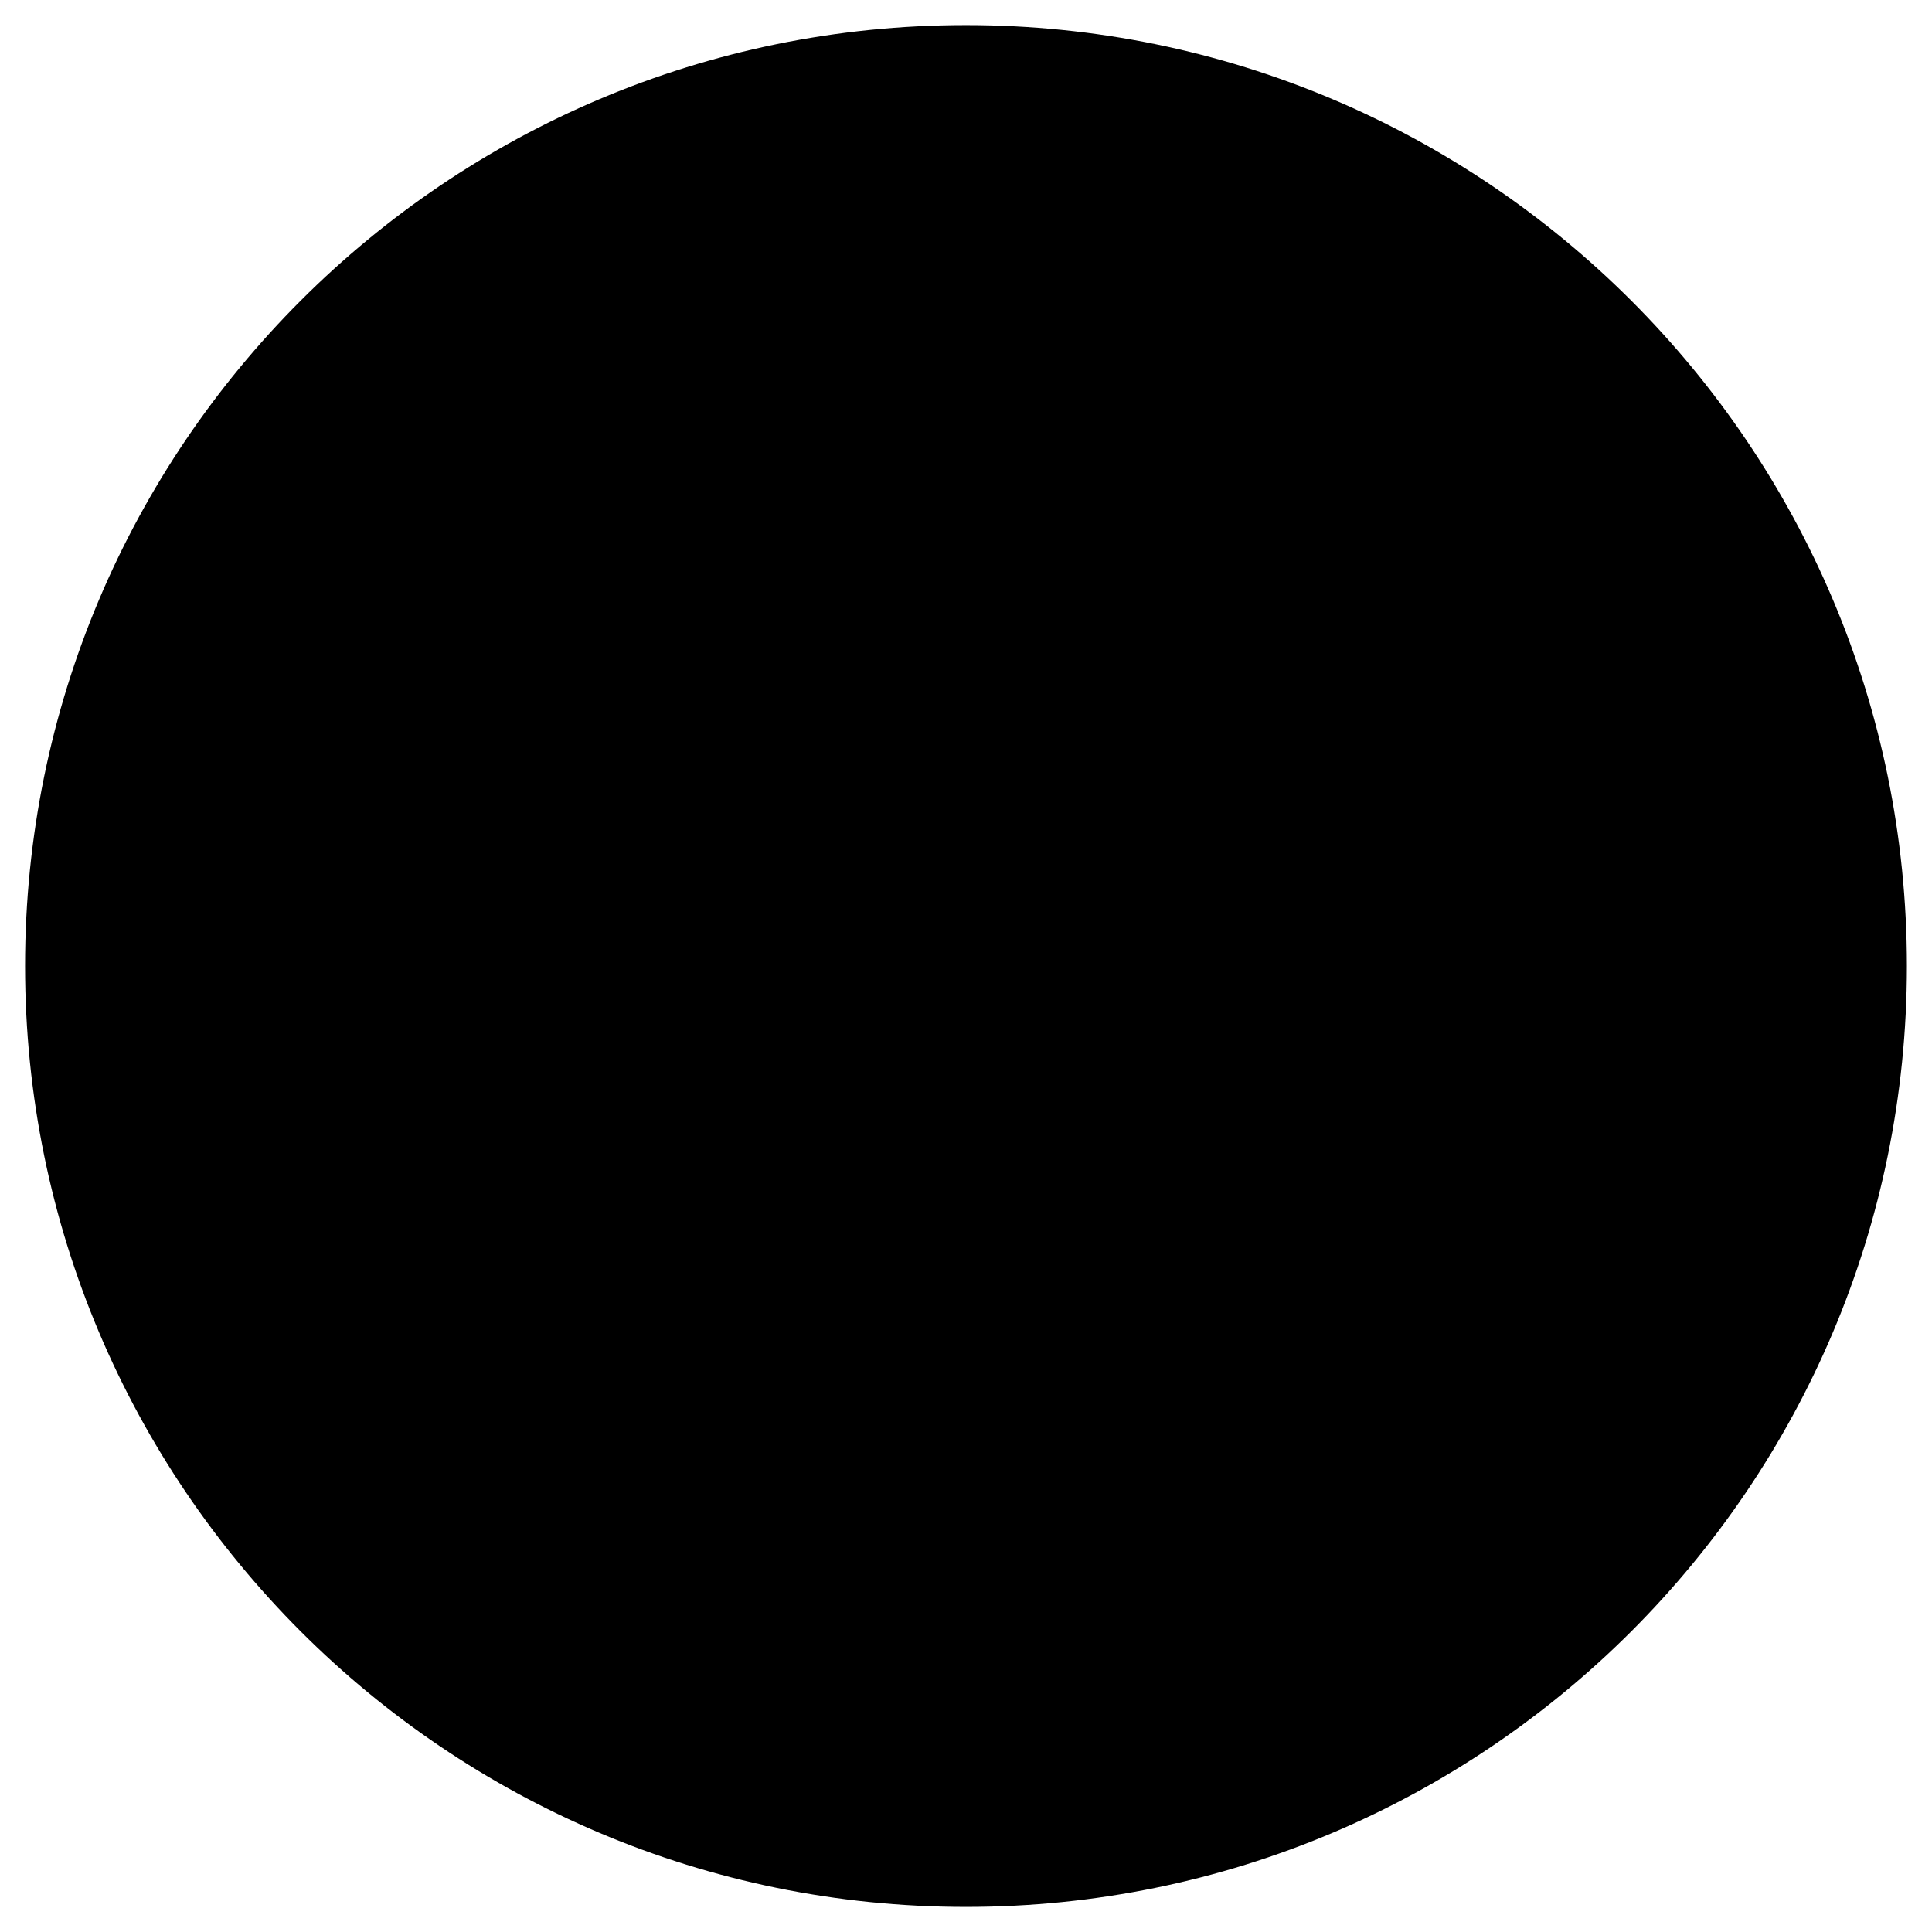
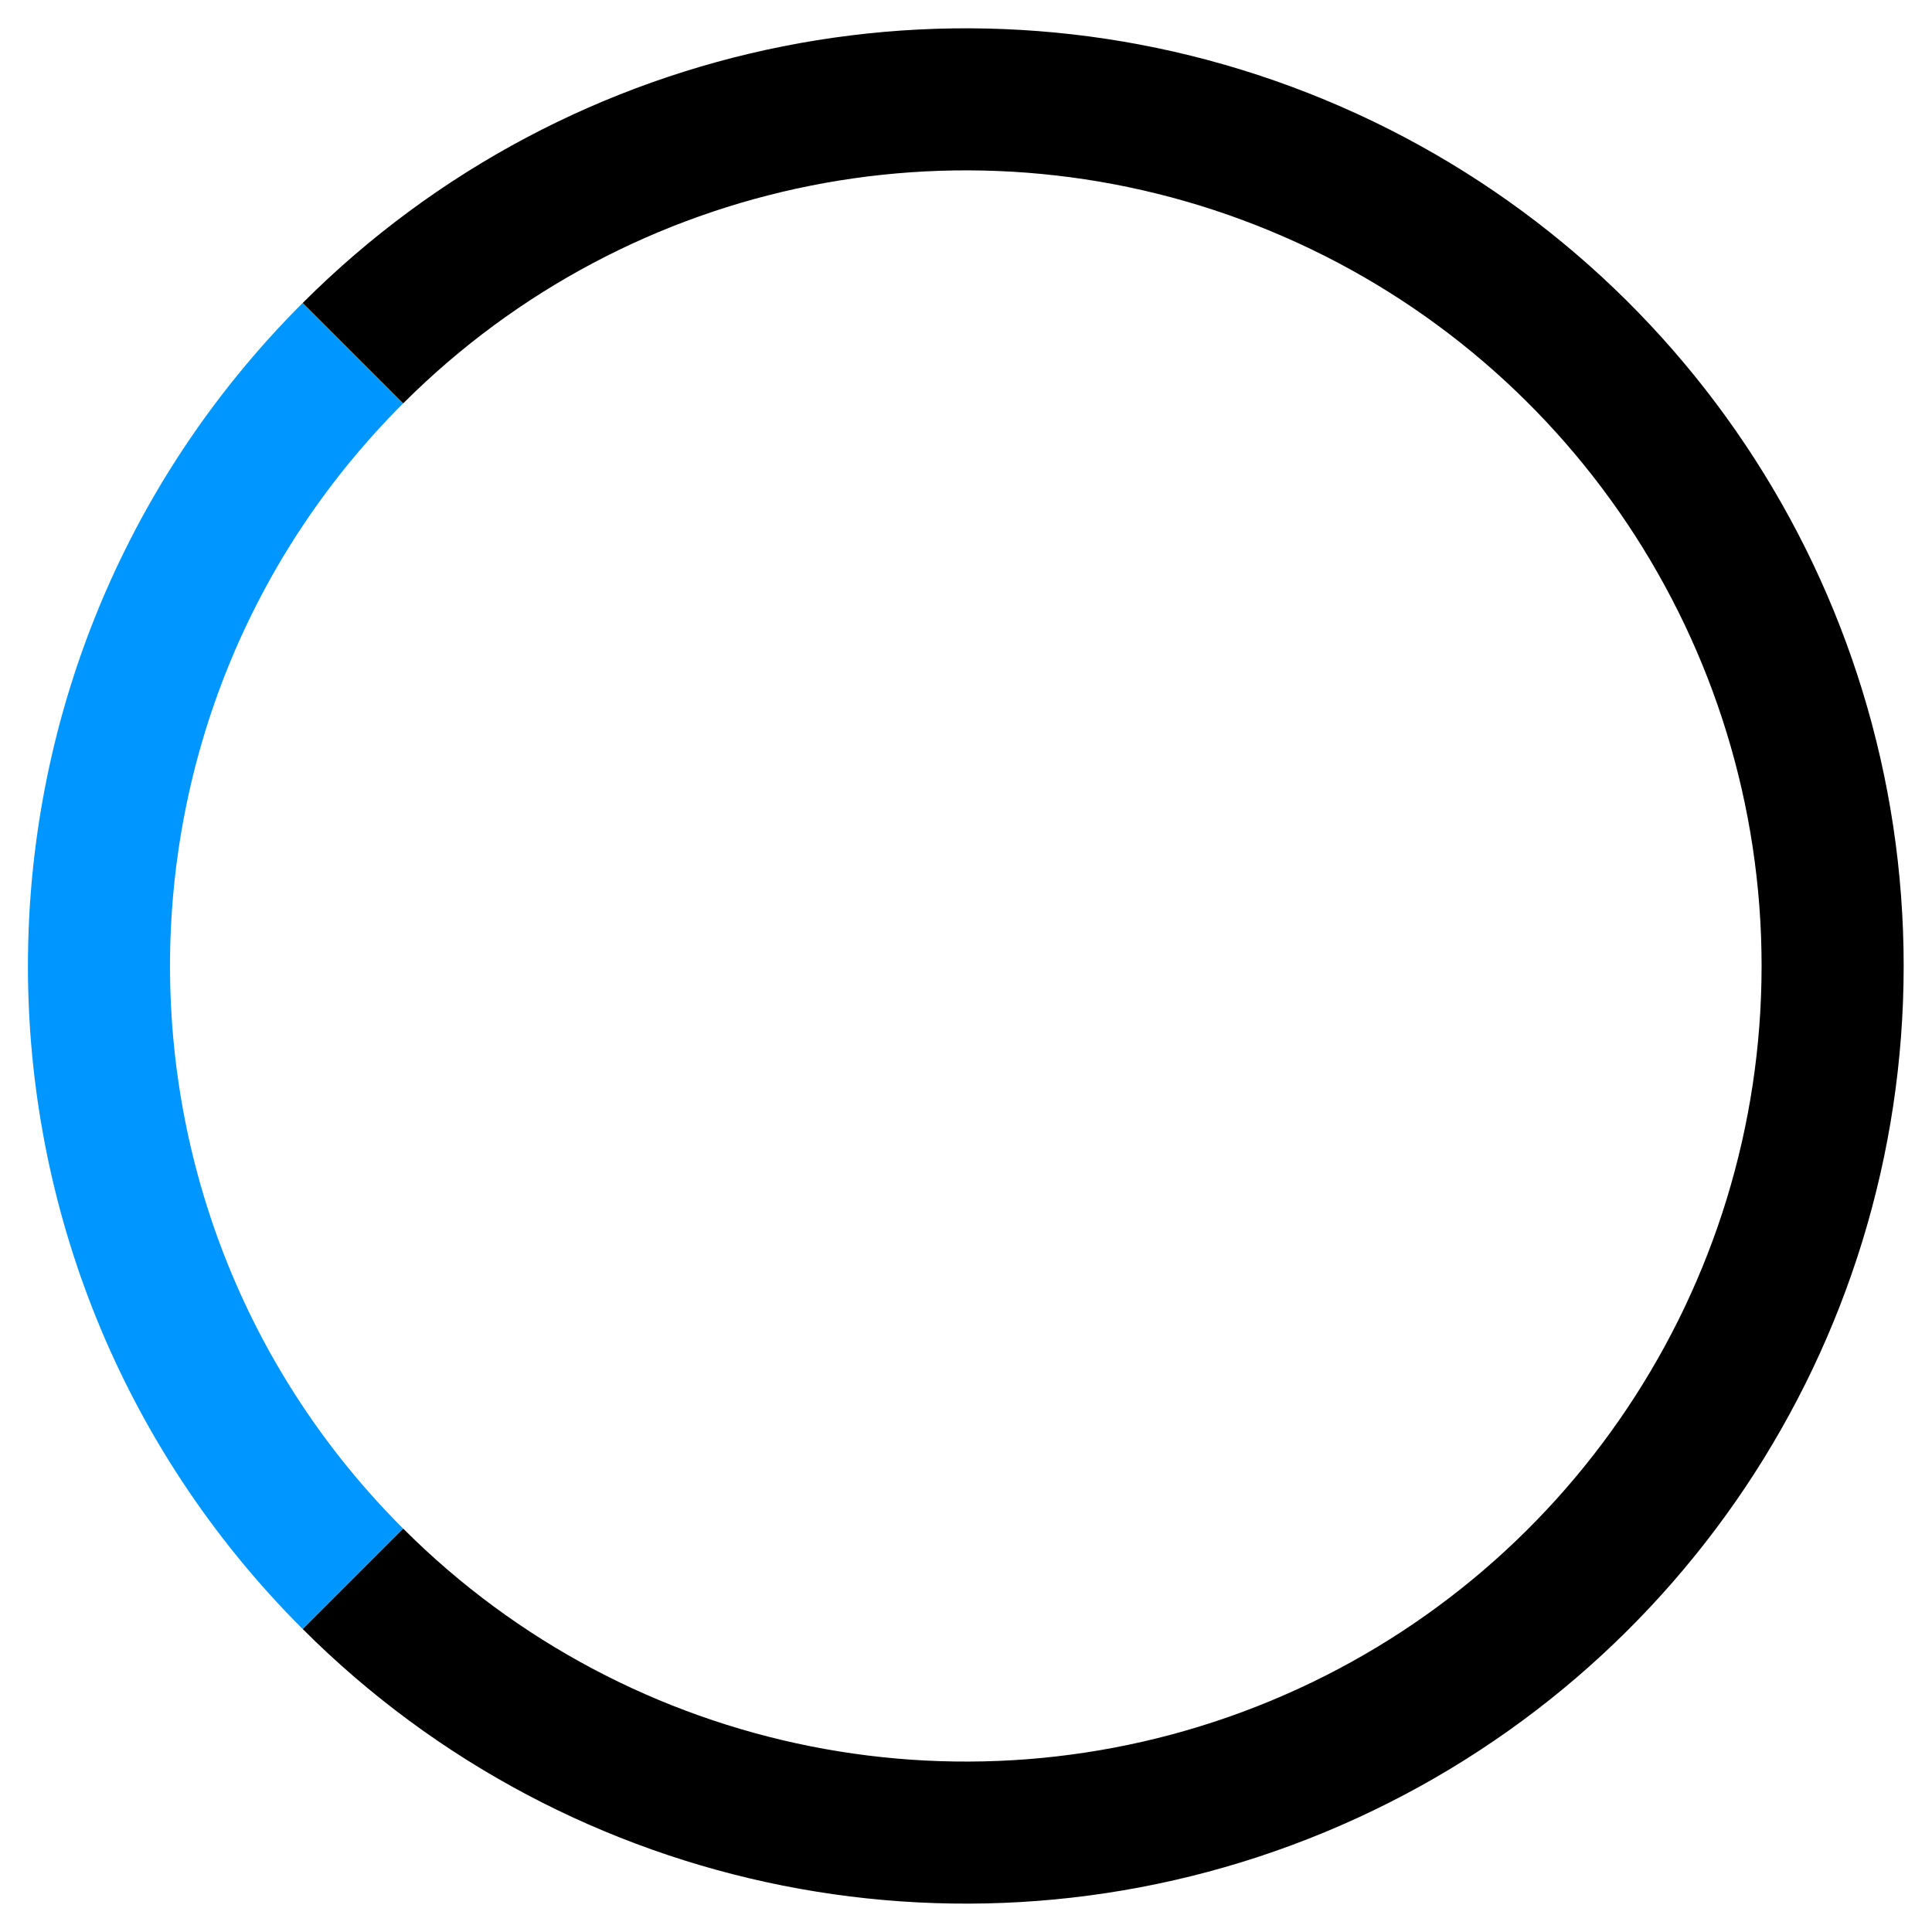
- <svg xmlns="http://www.w3.org/2000/svg" width="231" height="231" viewBox="0 0 61.119 61.119" version="1.1" id="svg8">
+ <svg xmlns="http://www.w3.org/2000/svg" width="204" height="204" viewBox="0 0 53.975 53.975" version="1.1" id="svg8">
  <defs id="defs2">
    </defs>
-   <g id="layer1" transform="translate(0,-235.8812)" style="display:none">
+   <g id="layer1" transform="translate(0,-243.0249)" style="display:none">
    <path style="display:inline;fill:#000000;fill-opacity:1;stroke:none;stroke-width:0.291px;stroke-linecap:butt;stroke-linejoin:miter;stroke-opacity:1" d="m 0.872,287.027 c -1.746,-0.7 26.195,-41.224 29.687,-41.224 3.493,0 31.433,40.524 29.687,41.224 -1.746,0.7 -27.941,-6.062 -29.687,-6.062 -1.746,0 -27.941,6.762 -29.687,6.062 z" id="path4617-9-3" />
  </g>
-   <g id="layer2" style="display:inline" transform="translate(0,-235.8812)">
+   <g id="layer2" style="display:none" transform="translate(0,-243.0249)">
    <ellipse style="opacity:1;vector-effect:none;fill:#000000;fill-opacity:1;stroke:none;stroke-width:0.425px;stroke-linecap:butt;stroke-linejoin:round;stroke-miterlimit:4;stroke-dasharray:none;stroke-dashoffset:0;stroke-opacity:1;paint-order:fill markers stroke" id="path4634-6-9" cx="-266.441" cy="30.559" transform="rotate(-90)" rx="29.766" ry="29.766" />
  </g>
+   <g id="layer3" transform="translate(0,-7.143749)">
+     <path style="display:inline;opacity:1;vector-effect:none;fill:none;fill-opacity:1;stroke:#000000;stroke-width:1.323;stroke-linecap:butt;stroke-linejoin:round;stroke-miterlimit:4;stroke-dasharray:none;stroke-dashoffset:0;stroke-opacity:1;paint-order:fill markers stroke" id="path4634-6-9-3-6" ry="9.26" rx="9.26" cy="10.186" cx="-50.932" d="" />
+     <path style="display:inline;opacity:1;vector-effect:none;fill:none;fill-opacity:1;stroke:#000000;stroke-width:1.323;stroke-linecap:butt;stroke-linejoin:round;stroke-miterlimit:4;stroke-dasharray:none;stroke-dashoffset:0;stroke-opacity:1;paint-order:fill markers stroke" id="path4634-6-9-3-7" ry="9.26" rx="9.26" cy="10.186" cx="-50.932" d="" />
+     <path style="display:inline;opacity:1;vector-effect:none;fill:none;fill-opacity:1;stroke:#000000;stroke-width:1.323;stroke-linecap:butt;stroke-linejoin:round;stroke-miterlimit:4;stroke-dasharray:none;stroke-dashoffset:0;stroke-opacity:1;paint-order:fill markers stroke" id="path4634-6-9-3-5" ry="9.26" rx="9.26" cy="10.186" cx="-50.932" d="" />
+     <path style="display:inline;opacity:1;vector-effect:none;fill:none;fill-opacity:1;stroke:#000000;stroke-width:1.323;stroke-linecap:butt;stroke-linejoin:round;stroke-miterlimit:4;stroke-dasharray:none;stroke-dashoffset:0;stroke-opacity:1;paint-order:fill markers stroke" id="path4634-6-9-3-62" ry="9.26" rx="9.26" cy="10.186" cx="-50.932" d="" />
+     <g id="g5297" transform="matrix(0,-2.614426,2.61488,0,-106.201,60.76298)" style="stroke-width:1.518;stroke-miterlimit:4;stroke-dasharray:none">
+       <path id="path4634-6-9-3" d="m -33.957,-28.811 c 0,5.114 -4.146,9.26 -9.26,9.26" style="display:inline;opacity:1;vector-effect:none;fill:none;fill-opacity:1;stroke:#0096ff;stroke-width:1.518;stroke-linecap:butt;stroke-linejoin:miter;stroke-miterlimit:4;stroke-dasharray:none;stroke-dashoffset:0;stroke-opacity:1;paint-order:fill markers stroke" transform="rotate(-135)" />
+       <path id="path4634-6-9-3-9" d="m 16.735,44.385 c 2.648,2.648 3.441,6.632 2.007,10.092 -1.433,3.46 -4.81,5.717 -8.556,5.717 C 6.441,60.193 3.064,57.937 1.631,54.476 0.198,51.016 0.99,47.033 3.638,44.385" style="display:inline;opacity:1;vector-effect:none;fill:none;fill-opacity:1;stroke:#000000;stroke-width:1.518;stroke-linecap:butt;stroke-linejoin:miter;stroke-miterlimit:4;stroke-dasharray:none;stroke-dashoffset:0;stroke-opacity:1;paint-order:fill markers stroke" />
+     </g>
+   </g>
</svg>
